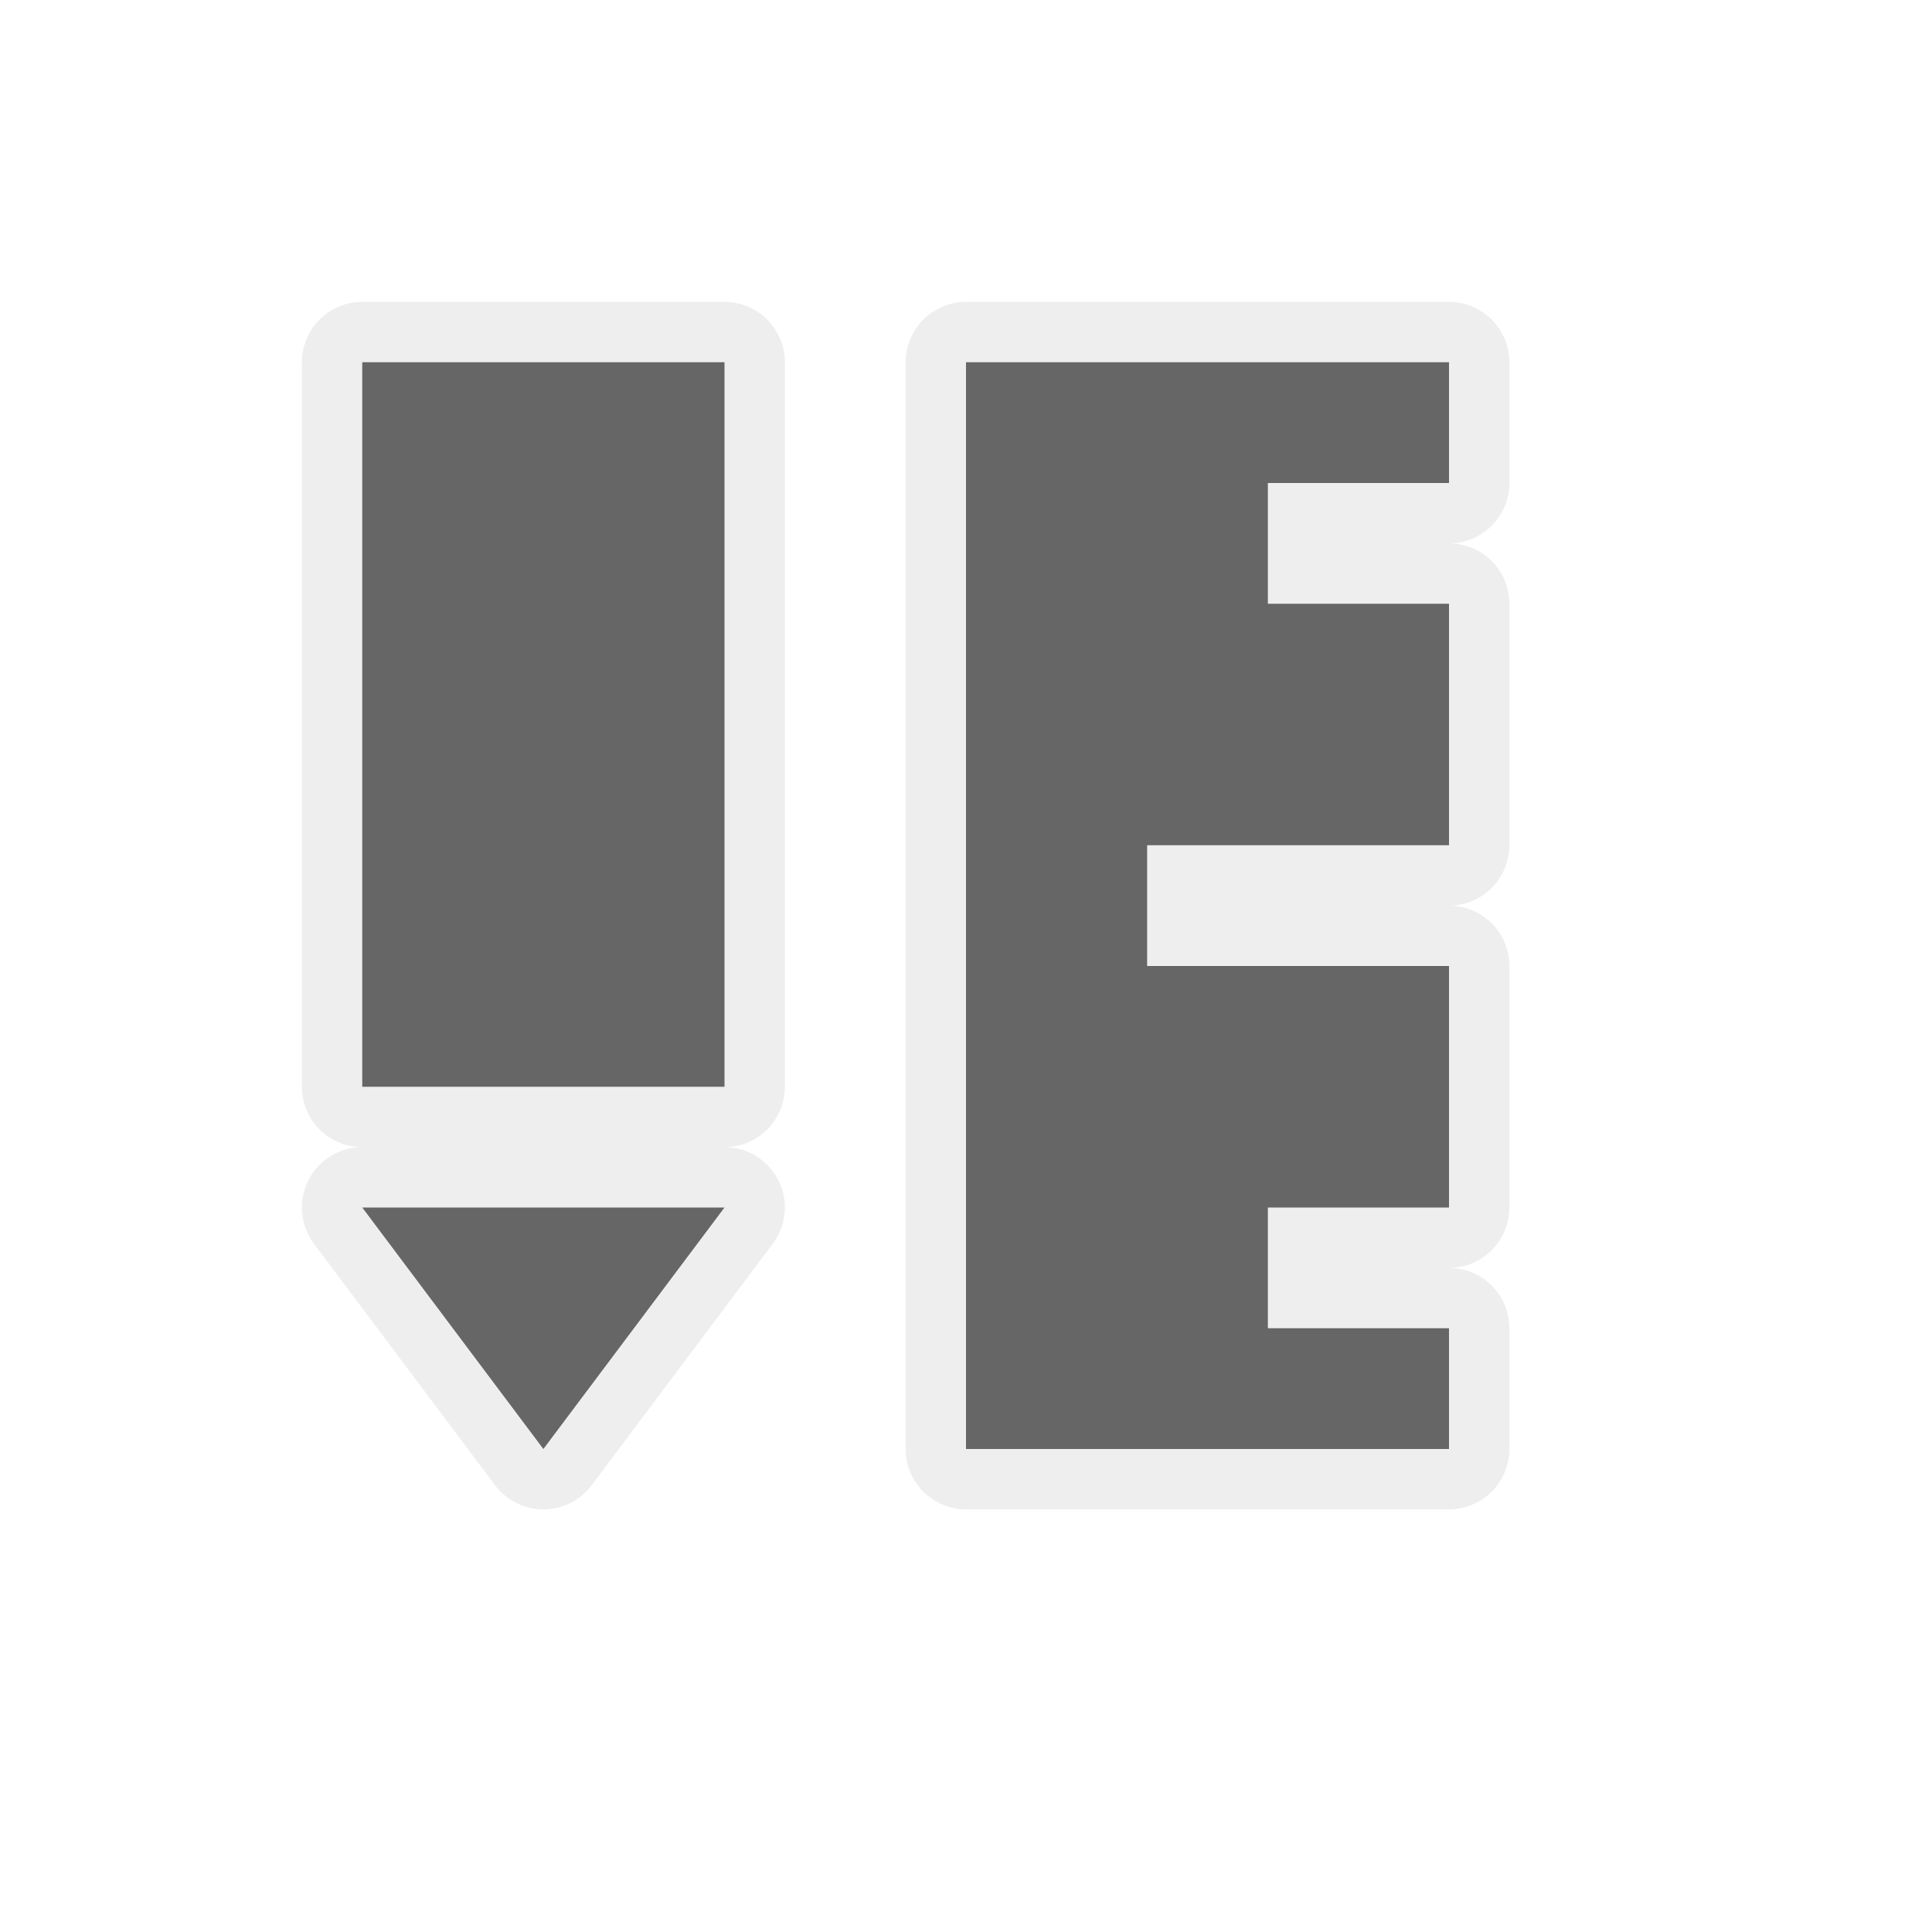
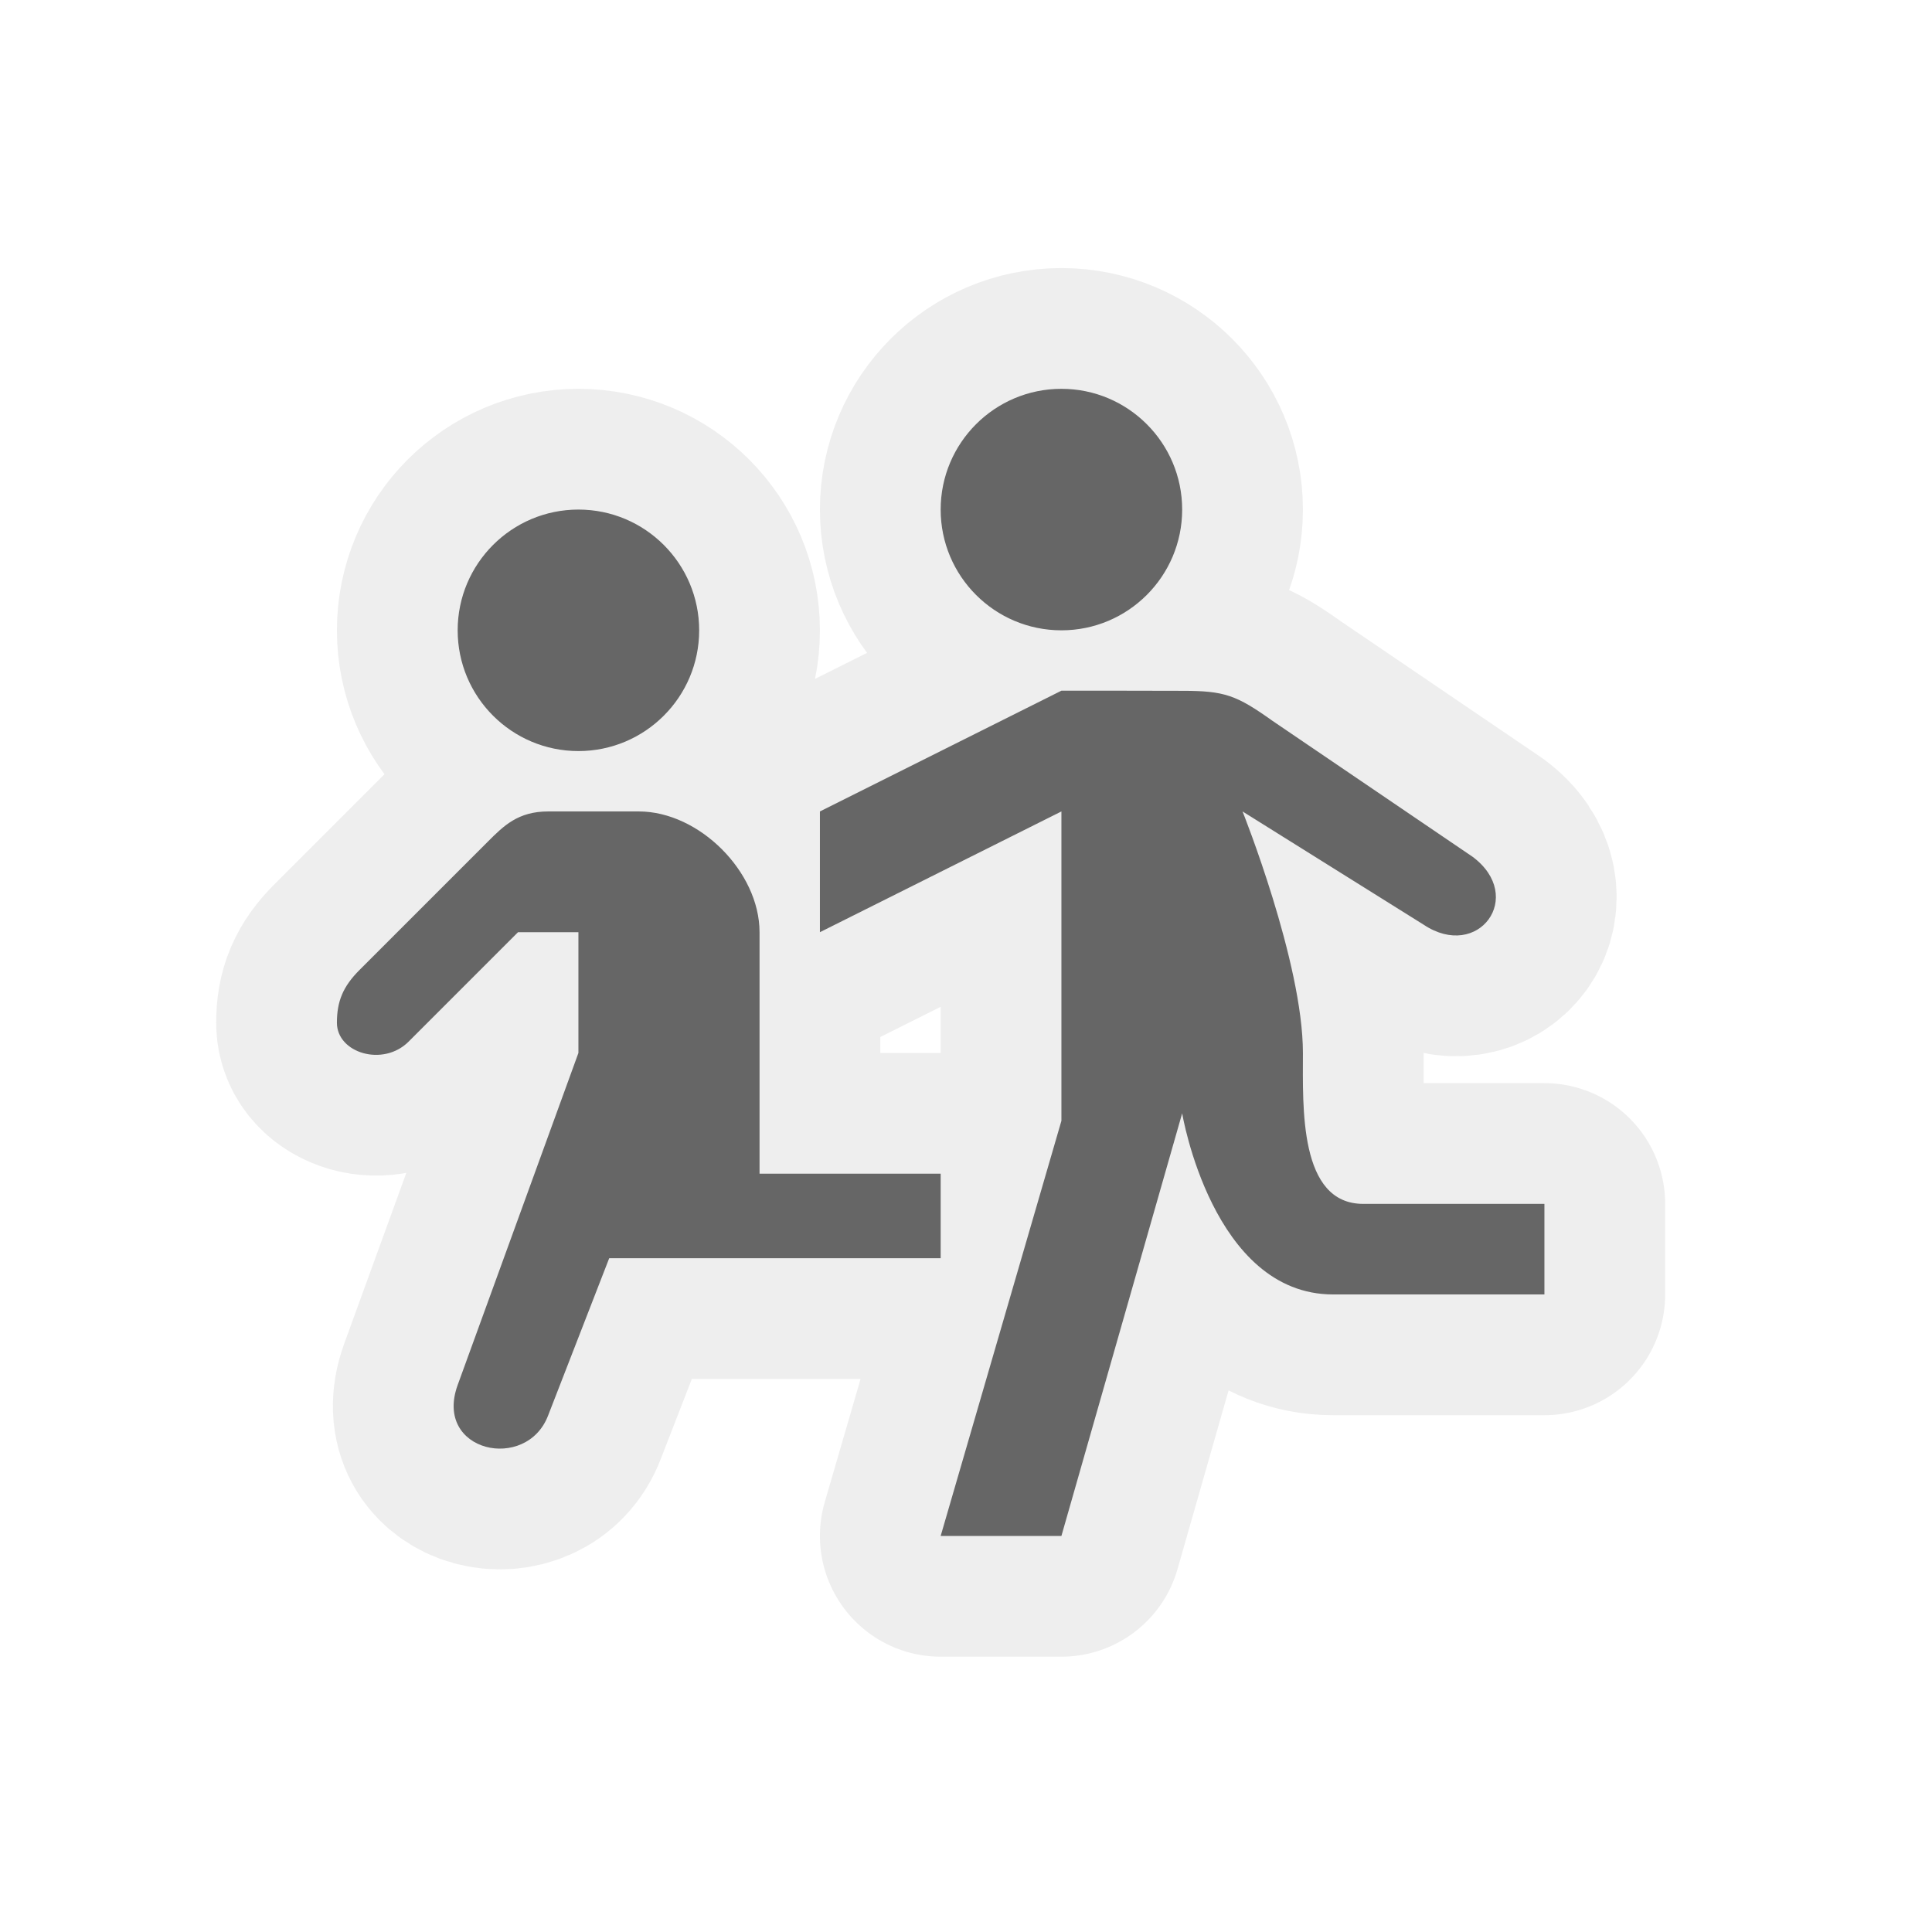
- <svg xmlns="http://www.w3.org/2000/svg" viewBox="0 0 16 16" height="16" width="16">
-   <rect fill="none" x="0" y="0" width="16" height="16" />
-   <path fill="#eee" transform="translate(2 2)" d="M8.5,9V8H10V6H7.5V5H10V3H8.5V2H10V1H6v9h4V9H8.5z M4,7H1V1h3V7z M4,8l-1.5,2L1,8H4z" style="stroke-linejoin:round;stroke-miterlimit:4;" stroke="#eee" stroke-width="1" />
-   <path fill="#666" transform="translate(2 2)" d="M8.5,9V8H10V6H7.5V5H10V3H8.5V2H10V1H6v9h4V9H8.5z M4,7H1V1h3V7z M4,8l-1.5,2L1,8H4z" />
+ <svg xmlns="http://www.w3.org/2000/svg" viewBox="0 0 16 16" height="16" width="16" version="1.1" id="svg10">
+   <defs id="defs14" />
+   <rect fill="none" x="0" y="0" width="16" height="16" id="rect4" />
+   <g style="display:inline" id="school-12" transform="translate(-280.2098,-1048.642)">
+     <g id="g21610">
+       <path style="color:#000000;display:inline;overflow:visible;visibility:visible;opacity:1;fill:none;stroke:#eeeeee;stroke-width:2;stroke-linecap:round;stroke-linejoin:round;stroke-miterlimit:4;stroke-dasharray:none;stroke-dashoffset:0;stroke-opacity:1;marker:none;enable-background:accumulate" id="path10199" d="m 289,1051.862 c -0.552,0 -1,0.448 -1,1 0,0.552 0.448,1 1,1 0.552,0 1,-0.448 1,-1 0,-0.552 -0.448,-1 -1,-1 z m -4,1 c -0.552,0 -1,0.448 -1,1 0,0.552 0.448,1 1,1 0.552,0 1,-0.448 1,-1 0,-0.552 -0.448,-1 -1,-1 z m 4.5,1.5 H 289 l -2,1 v 1 l 2,-1 v 1 1.562 l -1,3.438 h 1 l 1,-3.5 c 0,0 0.25,1.5 1.25,1.5 0.601,10e-5 1.417,0 1.75,0 v -0.75 c -0.25,0 -1.25,-10e-5 -1.5,0 -0.534,2e-4 -0.5,-0.801 -0.5,-1.25 0,-0.75 -0.5,-2 -0.5,-2 l 1.5,0.938 c 0.453,0.302 0.846,-0.233 0.406,-0.562 l -1.656,-1.125 c -0.302,-0.215 -0.398,-0.25 -0.75,-0.25 z m -4.75,1 c -0.25,0 -0.368,0.118 -0.5,0.25 l -1.062,1.062 c -0.137,0.137 -0.188,0.259 -0.188,0.438 0,0.25 0.382,0.368 0.594,0.156 l 0.906,-0.906 h 0.5 v 1 l -1,2.75 c -0.202,0.556 0.572,0.724 0.75,0.25 l 0.505,-1.3 H 288 v -0.7 h -1.5 v -2 c 0,-0.5 -0.5,-1 -1,-1 z" />
+       <path style="color:#000000;display:inline;overflow:visible;visibility:visible;fill:#666666;fill-opacity:1;fill-rule:nonzero;stroke:none;stroke-width:2;marker:none;enable-background:accumulate" id="path17501" d="m 289,1051.862 c -0.552,0 -1,0.448 -1,1 0,0.552 0.448,1 1,1 0.552,0 1,-0.448 1,-1 0,-0.552 -0.448,-1 -1,-1 z m -4,1 c -0.552,0 -1,0.448 -1,1 0,0.552 0.448,1 1,1 0.552,0 1,-0.448 1,-1 0,-0.552 -0.448,-1 -1,-1 z m 4.5,1.5 H 289 l -2,1 v 1 l 2,-1 v 1 1.562 l -1,3.438 h 1 l 1,-3.5 c 0,0 0.25,1.5 1.25,1.5 0.601,10e-5 1.417,0 1.75,0 v -0.75 c -0.25,0 -1.25,-10e-5 -1.5,0 -0.534,2e-4 -0.5,-0.801 -0.5,-1.25 0,-0.75 -0.5,-2 -0.5,-2 l 1.5,0.938 c 0.453,0.302 0.846,-0.233 0.406,-0.562 l -1.656,-1.125 c -0.302,-0.215 -0.398,-0.25 -0.75,-0.25 z m -4.75,1 c -0.25,0 -0.368,0.118 -0.5,0.25 l -1.062,1.062 c -0.137,0.137 -0.188,0.259 -0.188,0.438 0,0.25 0.382,0.368 0.594,0.156 l 0.906,-0.906 h 0.5 v 1 l -1,2.75 c -0.202,0.556 0.572,0.724 0.75,0.25 l 0.505,-1.3 H 288 v -0.7 h -1.5 v -2 c 0,-0.5 -0.5,-1 -1,-1 z" />
+     </g>
+   </g>
</svg>
